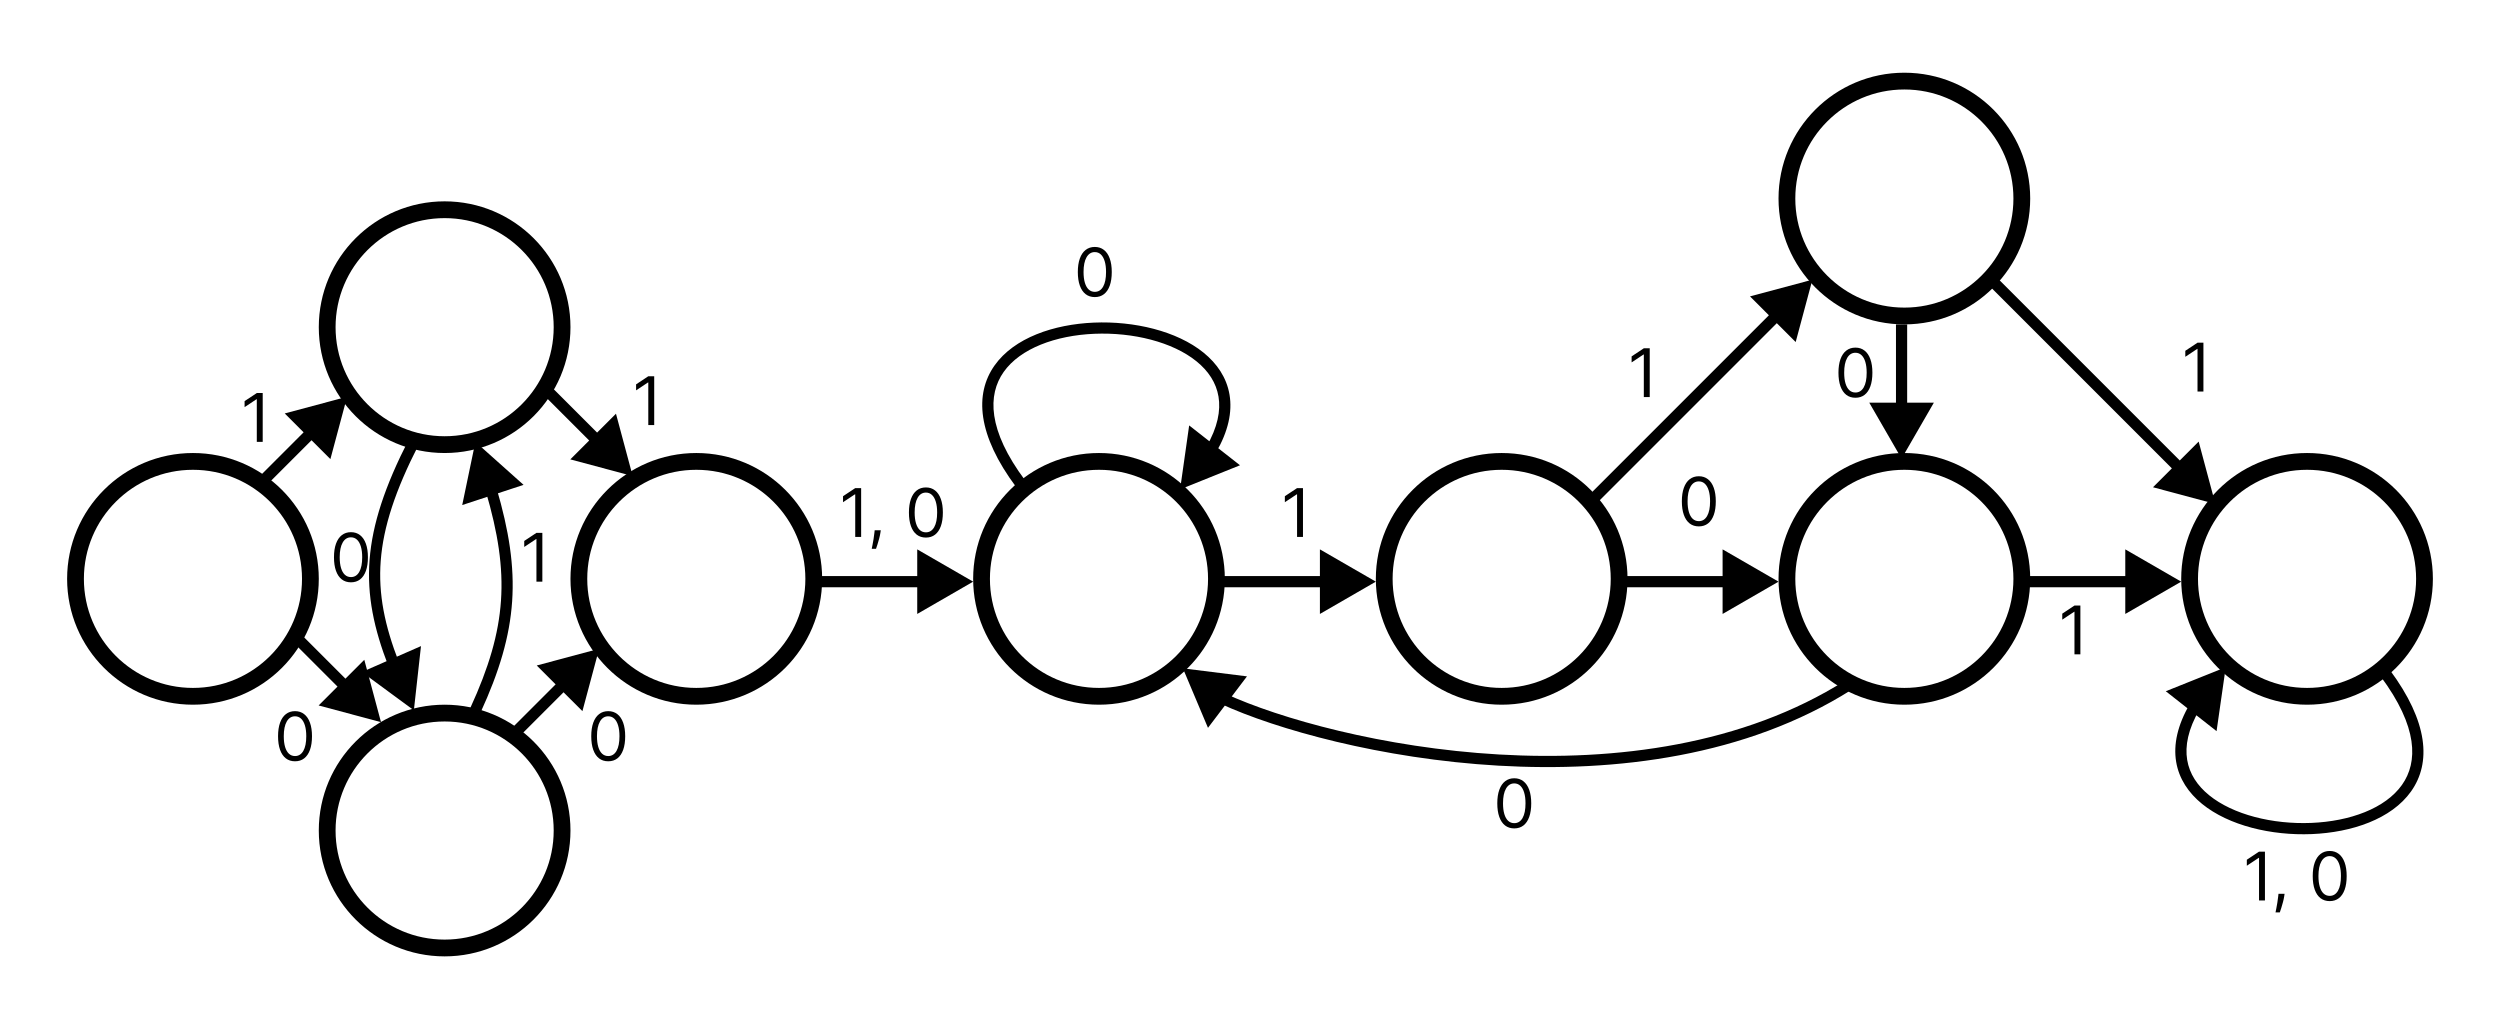
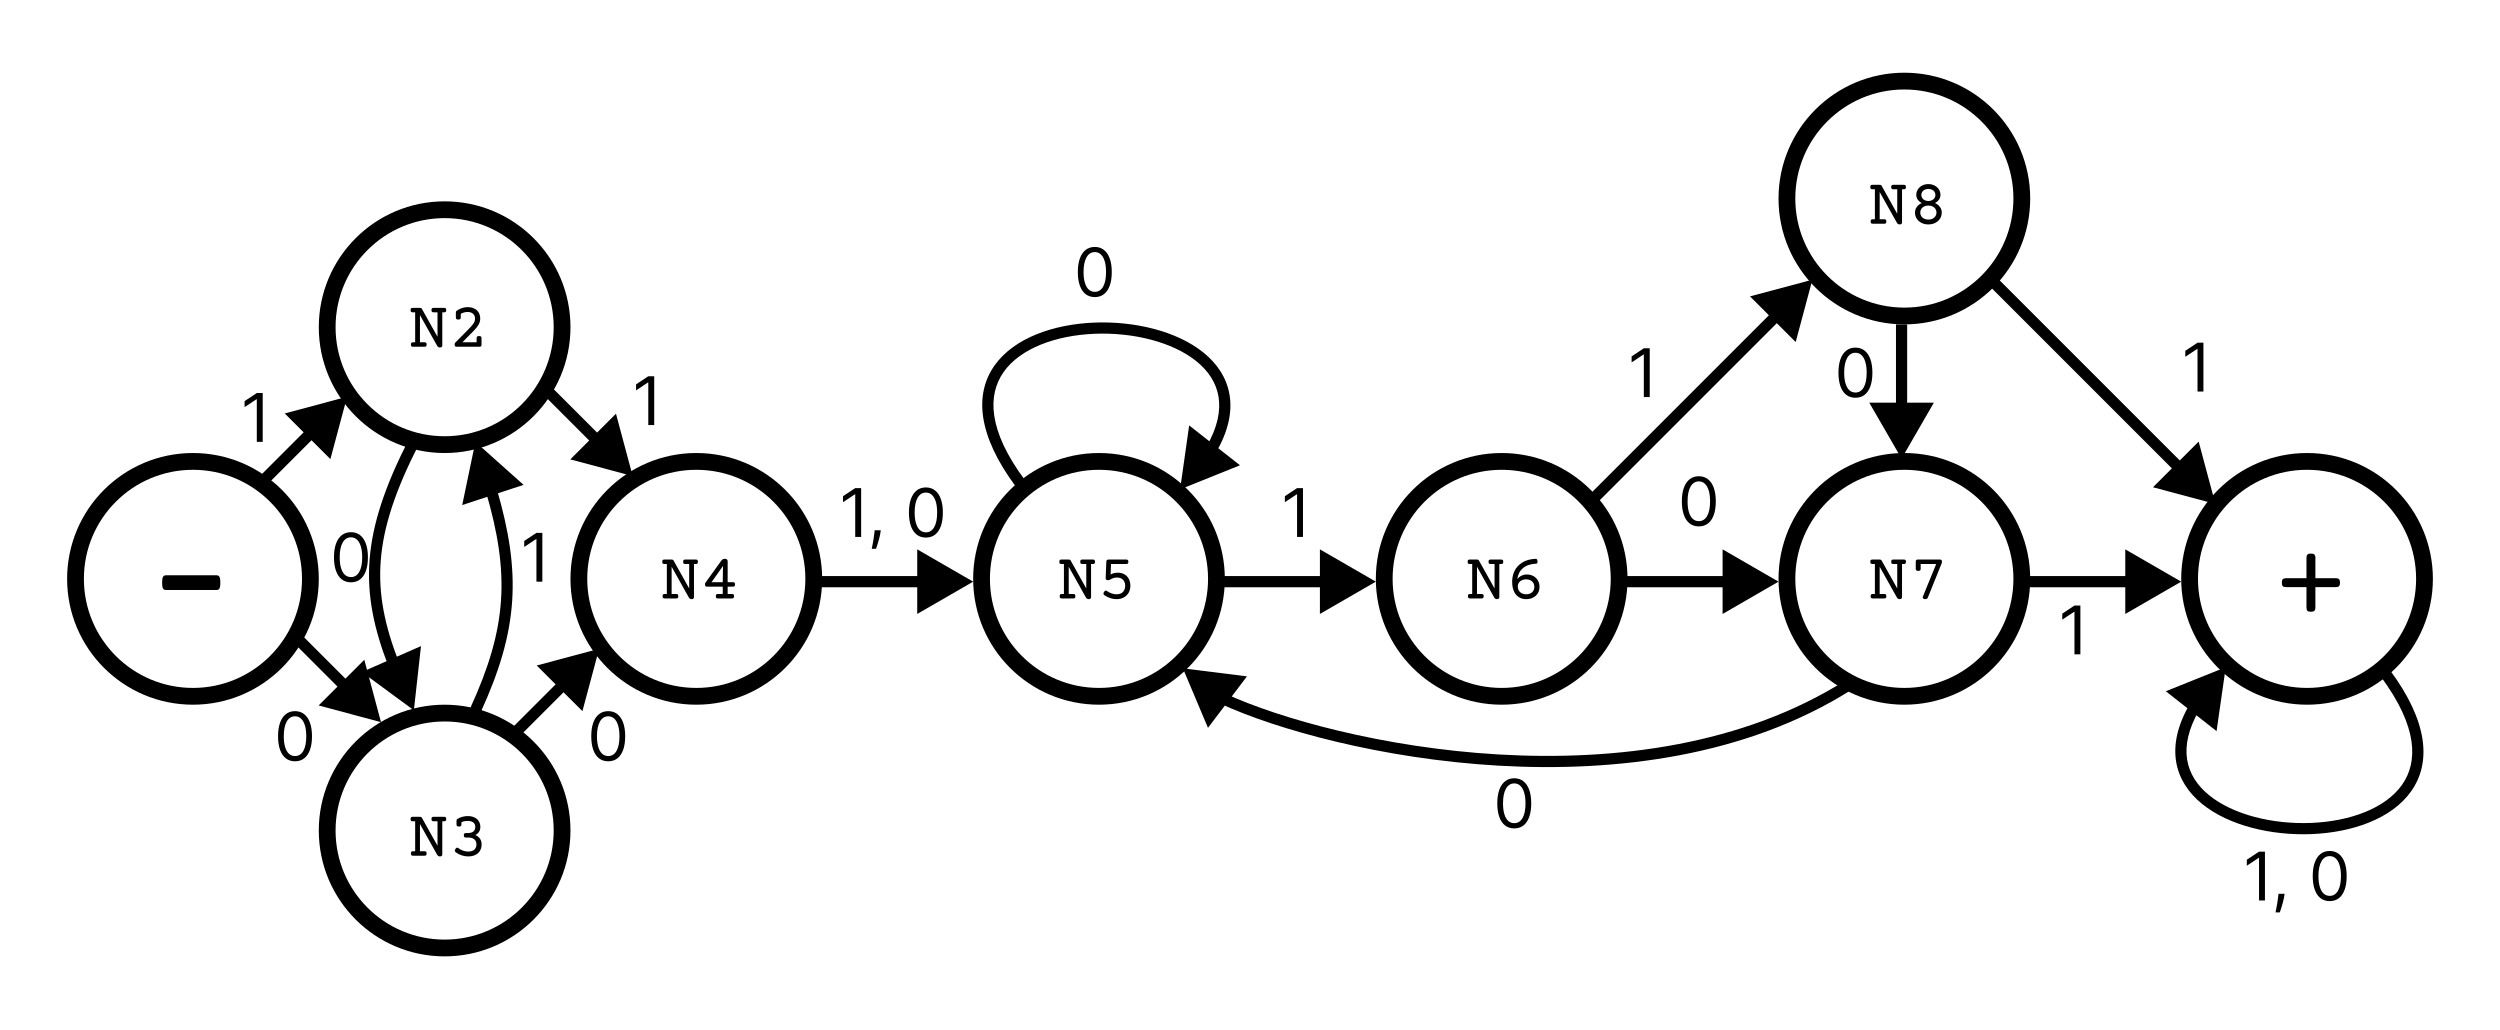
- <svg xmlns="http://www.w3.org/2000/svg" width="447" height="184" viewBox="0 0 447 184" fill="none">
-   <g id="Frame 3">
+ <svg xmlns="http://www.w3.org/2000/svg" viewBox="0 0 447 184" fill="none">
+   <g id="Nodes">
    <circle id="End node" cx="412.5" cy="103.5" r="21" stroke="black" stroke-width="3" />
    <circle id="node8" cx="340.5" cy="35.5" r="21" stroke="black" stroke-width="3" />
    <circle id="node7" cx="340.5" cy="103.5" r="21" stroke="black" stroke-width="3" />
    <circle id="node6" cx="268.5" cy="103.5" r="21" stroke="black" stroke-width="3" />
    <circle id="node5" cx="196.5" cy="103.5" r="21" stroke="black" stroke-width="3" />
    <circle id="node4" cx="124.5" cy="103.5" r="21" stroke="black" stroke-width="3" />
    <circle id="node3" cx="79.5" cy="148.5" r="21" stroke="black" stroke-width="3" />
    <circle id="node2" cx="79.5" cy="58.5" r="21" stroke="black" stroke-width="3" />
    <circle id="Start node" cx="34.5" cy="103.5" r="21" stroke="black" stroke-width="3" />
+   </g>
+   <g id="Arrows">
    <path id="Arrow 7" d="M62.062 70.938L50.909 73.926L59.074 82.091L62.062 70.938ZM46.645 87.769L56.405 78.009L54.991 76.595L45.231 86.355L46.645 87.769Z" fill="black" />
    <path id="Arrow 16" d="M324.055 50.008L312.901 52.996L321.066 61.161L324.055 50.008ZM284.653 90.824L318.398 57.079L316.983 55.665L283.238 89.41L284.653 90.824Z" fill="black" />
    <path id="Arrow 17" d="M396.109 90.109L393.121 78.956L384.956 87.121L396.109 90.109ZM355.293 50.707L389.038 84.452L390.452 83.038L356.707 49.293L355.293 50.707Z" fill="black" />
    <path id="Arrow 8" d="M107.125 116L95.971 118.989L104.136 127.154L107.125 116ZM91.707 132.832L101.468 123.071L100.053 121.657L90.293 131.417L91.707 132.832Z" fill="black" />
    <path id="Arrow 9" d="M68.124 129.125L65.136 117.971L56.971 126.136L68.124 129.125ZM51.293 113.707L61.053 123.468L62.468 122.053L52.707 112.293L51.293 113.707Z" fill="black" />
    <path id="Arrow 10" d="M113.125 85.124L110.136 73.971L101.971 82.136L113.125 85.124ZM96.293 69.707L106.053 79.468L107.468 78.053L97.707 68.293L96.293 69.707Z" fill="black" />
    <path id="Arrow 20" d="M74 127L75.272 115.523L64.697 120.16L74 127ZM73.11 78.544C68.819 86.916 66.576 93.689 66.083 100.084C65.59 106.492 66.861 112.431 69.454 119.12L71.319 118.397C68.794 111.884 67.614 106.254 68.077 100.237C68.541 94.208 70.663 87.703 74.89 79.456L73.11 78.544Z" fill="black" />
    <path id="Arrow 21" d="M85 79L82.645 90.304L93.612 86.692L85 79ZM85.909 127.418C89.285 120.074 91.14 113.849 91.571 107.525C92.002 101.202 91.005 94.852 88.775 87.267L86.856 87.831C89.046 95.282 89.985 101.382 89.576 107.389C89.166 113.394 87.404 119.377 84.091 126.582L85.909 127.418Z" fill="black" />
    <path id="Arrow 11" d="M174 104L164 98.227V109.774L174 104ZM146 105H165V103H146V105Z" fill="black" />
    <path id="Arrow 13" d="M318 104L308 98.227V109.774L318 104ZM290 105H309V103H290V105Z" fill="black" />
    <path id="Arrow 15" d="M340 82L345.774 72H334.226L340 82ZM339 58V73H341V58H339Z" fill="black" />
    <path id="Arrow 14" d="M390 104L380 98.227V109.774L390 104ZM362 105H381V103H362V105Z" fill="black" />
    <path id="Arrow 12" d="M246 104L236 98.227V109.774L246 104ZM218 105H237V103H218V105Z" fill="black" />
    <path id="Arrow 18" d="M211.5 119.5L215.987 130.14L222.958 120.934L211.5 119.5ZM218.259 125.843C228.155 130.396 246.945 135.689 267.924 136.901C288.9 138.112 312.209 135.252 331.035 123.345L329.965 121.655C311.632 133.251 288.8 136.103 268.04 134.904C247.282 133.705 228.74 128.464 219.095 124.026L218.259 125.843Z" fill="black" />
    <path id="Arrow 19" d="M211 87.5L221.712 83.189L212.622 76.067L211 87.5ZM183.301 85.902C176.555 76.869 176.587 70.568 179.459 66.502C182.432 62.293 188.756 59.973 195.672 59.681C202.561 59.39 209.651 61.134 213.934 64.605C216.056 66.324 217.456 68.435 217.869 70.916C218.283 73.401 217.731 76.394 215.683 79.917L217.412 80.922C219.628 77.111 220.352 73.647 219.842 70.587C219.332 67.525 217.608 65.007 215.193 63.051C210.404 59.171 202.772 57.38 195.587 57.683C188.429 57.985 181.329 60.389 177.826 65.348C174.221 70.45 174.725 77.761 181.699 87.098L183.301 85.902Z" fill="black" />
    <path id="Arrow 22" d="M397.961 119.297L387.242 123.593L396.322 130.727L397.961 119.297ZM425.657 120.936C432.39 129.978 432.349 136.279 429.471 140.341C426.492 144.545 420.164 146.856 413.249 147.138C406.359 147.419 399.272 145.665 394.993 142.188C392.874 140.466 391.477 138.353 391.068 135.871C390.657 133.386 391.214 130.393 393.267 126.874L391.539 125.866C389.318 129.674 388.589 133.137 389.094 136.197C389.6 139.26 391.32 141.78 393.732 143.74C398.515 147.627 406.145 149.429 413.33 149.136C420.489 148.844 427.593 146.451 431.103 141.497C434.714 136.4 434.221 129.089 427.261 119.741L425.657 120.936Z" fill="black" />
+   </g>
+   <g id="Arrow Labels">
    <path id="1" d="M46.972 70.273V79H45.915V71.381H45.864L43.733 72.796V71.722L45.915 70.273H46.972Z" fill="black" />
    <path id="0" d="M62.75 104.119C62.108 104.119 61.561 103.945 61.109 103.595C60.658 103.243 60.312 102.733 60.074 102.065C59.835 101.395 59.716 100.585 59.716 99.636C59.716 98.693 59.835 97.888 60.074 97.22C60.315 96.55 60.662 96.038 61.114 95.686C61.568 95.331 62.114 95.153 62.75 95.153C63.386 95.153 63.93 95.331 64.382 95.686C64.837 96.038 65.183 96.55 65.422 97.22C65.663 97.888 65.784 98.693 65.784 99.636C65.784 100.585 65.665 101.395 65.426 102.065C65.188 102.733 64.842 103.243 64.391 103.595C63.939 103.945 63.392 104.119 62.75 104.119ZM62.75 103.182C63.386 103.182 63.881 102.875 64.233 102.261C64.585 101.648 64.761 100.773 64.761 99.636C64.761 98.881 64.68 98.237 64.519 97.706C64.359 97.175 64.129 96.77 63.828 96.492C63.53 96.213 63.17 96.074 62.75 96.074C62.119 96.074 61.626 96.385 61.271 97.007C60.916 97.626 60.739 98.503 60.739 99.636C60.739 100.392 60.818 101.034 60.977 101.562C61.136 102.091 61.365 102.493 61.663 102.768C61.965 103.044 62.327 103.182 62.75 103.182Z" fill="black" />
    <path id="1_2" d="M116.972 67.273V76H115.915V68.381H115.864L113.733 69.796V68.722L115.915 67.273H116.972Z" fill="black" />
    <path id="1_3" d="M232.972 87.273V96H231.915V88.381H231.864L229.733 89.796V88.722L231.915 87.273H232.972Z" fill="black" />
    <path id="1_4" d="M294.972 62.273V71H293.915V63.381H293.864L291.733 64.796V63.722L293.915 62.273H294.972Z" fill="black" />
    <path id="1_5" d="M371.972 108.273V117H370.915V109.381H370.864L368.733 110.795V109.722L370.915 108.273H371.972Z" fill="black" />
    <path id="1_6" d="M393.972 61.273V70H392.915V62.381H392.864L390.733 63.795V62.722L392.915 61.273H393.972Z" fill="black" />
    <path id="1, 0" d="M153.972 87.273V96H152.915V88.381H152.864L150.733 89.796V88.722L152.915 87.273H153.972ZM157.483 94.807L157.415 95.267C157.366 95.591 157.293 95.938 157.193 96.307C157.097 96.676 156.996 97.024 156.891 97.351C156.786 97.678 156.699 97.938 156.631 98.131H155.864C155.901 97.949 155.949 97.709 156.009 97.41C156.068 97.112 156.128 96.778 156.188 96.409C156.25 96.043 156.301 95.668 156.341 95.284L156.392 94.807H157.483ZM165.551 96.119C164.909 96.119 164.362 95.945 163.91 95.595C163.458 95.243 163.113 94.733 162.875 94.065C162.636 93.395 162.517 92.585 162.517 91.636C162.517 90.693 162.636 89.888 162.875 89.22C163.116 88.55 163.463 88.038 163.914 87.686C164.369 87.331 164.914 87.153 165.551 87.153C166.187 87.153 166.731 87.331 167.183 87.686C167.637 88.038 167.984 88.55 168.223 89.22C168.464 89.888 168.585 90.693 168.585 91.636C168.585 92.585 168.466 93.395 168.227 94.065C167.988 94.733 167.643 95.243 167.191 95.595C166.74 95.945 166.193 96.119 165.551 96.119ZM165.551 95.182C166.187 95.182 166.681 94.875 167.034 94.261C167.386 93.648 167.562 92.773 167.562 91.636C167.562 90.881 167.481 90.237 167.319 89.706C167.16 89.175 166.93 88.77 166.629 88.492C166.331 88.213 165.971 88.074 165.551 88.074C164.92 88.074 164.427 88.385 164.072 89.007C163.717 89.626 163.539 90.503 163.539 91.636C163.539 92.392 163.619 93.034 163.778 93.562C163.937 94.091 164.166 94.493 164.464 94.769C164.765 95.044 165.127 95.182 165.551 95.182Z" fill="black" />
    <path id="1, 0_2" d="M404.972 152.273V161H403.915V153.381H403.864L401.733 154.795V153.722L403.915 152.273H404.972ZM408.483 159.807L408.415 160.267C408.366 160.591 408.293 160.938 408.193 161.307C408.097 161.676 407.996 162.024 407.891 162.351C407.786 162.678 407.699 162.938 407.631 163.131H406.864C406.901 162.949 406.949 162.709 407.009 162.411C407.068 162.112 407.128 161.778 407.188 161.409C407.25 161.043 407.301 160.668 407.341 160.284L407.392 159.807H408.483ZM416.551 161.119C415.909 161.119 415.362 160.945 414.91 160.595C414.458 160.243 414.113 159.733 413.875 159.065C413.636 158.395 413.517 157.585 413.517 156.636C413.517 155.693 413.636 154.888 413.875 154.22C414.116 153.55 414.463 153.038 414.914 152.686C415.369 152.331 415.914 152.153 416.551 152.153C417.187 152.153 417.731 152.331 418.183 152.686C418.637 153.038 418.984 153.55 419.223 154.22C419.464 154.888 419.585 155.693 419.585 156.636C419.585 157.585 419.466 158.395 419.227 159.065C418.988 159.733 418.643 160.243 418.191 160.595C417.74 160.945 417.193 161.119 416.551 161.119ZM416.551 160.182C417.187 160.182 417.681 159.875 418.034 159.261C418.386 158.648 418.562 157.773 418.562 156.636C418.562 155.881 418.481 155.237 418.319 154.706C418.16 154.175 417.93 153.77 417.629 153.491C417.331 153.213 416.971 153.074 416.551 153.074C415.92 153.074 415.427 153.385 415.072 154.007C414.717 154.626 414.539 155.503 414.539 156.636C414.539 157.392 414.619 158.034 414.778 158.562C414.937 159.091 415.166 159.493 415.464 159.768C415.765 160.044 416.127 160.182 416.551 160.182Z" fill="black" />
    <path id="0_2" d="M52.75 136.119C52.108 136.119 51.561 135.945 51.109 135.595C50.658 135.243 50.312 134.733 50.074 134.065C49.835 133.395 49.716 132.585 49.716 131.636C49.716 130.693 49.835 129.888 50.074 129.22C50.315 128.55 50.662 128.038 51.114 127.686C51.568 127.331 52.114 127.153 52.75 127.153C53.386 127.153 53.93 127.331 54.382 127.686C54.837 128.038 55.183 128.55 55.422 129.22C55.663 129.888 55.784 130.693 55.784 131.636C55.784 132.585 55.665 133.395 55.426 134.065C55.188 134.733 54.842 135.243 54.391 135.595C53.939 135.945 53.392 136.119 52.75 136.119ZM52.75 135.182C53.386 135.182 53.881 134.875 54.233 134.261C54.585 133.648 54.761 132.773 54.761 131.636C54.761 130.881 54.68 130.237 54.519 129.706C54.359 129.175 54.129 128.77 53.828 128.491C53.53 128.213 53.17 128.074 52.75 128.074C52.119 128.074 51.626 128.385 51.271 129.007C50.916 129.626 50.739 130.503 50.739 131.636C50.739 132.392 50.818 133.034 50.977 133.562C51.136 134.091 51.365 134.493 51.663 134.768C51.965 135.044 52.327 135.182 52.75 135.182Z" fill="black" />
    <path id="0_3" d="M195.75 53.119C195.108 53.119 194.561 52.945 194.109 52.595C193.658 52.243 193.313 51.733 193.074 51.065C192.835 50.395 192.716 49.585 192.716 48.636C192.716 47.693 192.835 46.888 193.074 46.22C193.315 45.55 193.662 45.038 194.114 44.686C194.568 44.331 195.114 44.153 195.75 44.153C196.386 44.153 196.93 44.331 197.382 44.686C197.837 45.038 198.183 45.55 198.422 46.22C198.663 46.888 198.784 47.693 198.784 48.636C198.784 49.585 198.665 50.395 198.426 51.065C198.188 51.733 197.842 52.243 197.391 52.595C196.939 52.945 196.392 53.119 195.75 53.119ZM195.75 52.182C196.386 52.182 196.881 51.875 197.233 51.261C197.585 50.648 197.761 49.773 197.761 48.636C197.761 47.881 197.68 47.237 197.518 46.706C197.359 46.175 197.129 45.77 196.828 45.492C196.53 45.213 196.17 45.074 195.75 45.074C195.119 45.074 194.626 45.385 194.271 46.007C193.916 46.626 193.739 47.503 193.739 48.636C193.739 49.392 193.818 50.034 193.977 50.562C194.136 51.091 194.365 51.493 194.663 51.769C194.964 52.044 195.327 52.182 195.75 52.182Z" fill="black" />
    <path id="0_4" d="M270.75 148.119C270.108 148.119 269.561 147.945 269.109 147.595C268.658 147.243 268.313 146.733 268.074 146.065C267.835 145.395 267.716 144.585 267.716 143.636C267.716 142.693 267.835 141.888 268.074 141.22C268.315 140.55 268.662 140.038 269.114 139.686C269.568 139.331 270.114 139.153 270.75 139.153C271.386 139.153 271.93 139.331 272.382 139.686C272.837 140.038 273.183 140.55 273.422 141.22C273.663 141.888 273.784 142.693 273.784 143.636C273.784 144.585 273.665 145.395 273.426 146.065C273.188 146.733 272.842 147.243 272.391 147.595C271.939 147.945 271.392 148.119 270.75 148.119ZM270.75 147.182C271.386 147.182 271.881 146.875 272.233 146.261C272.585 145.648 272.761 144.773 272.761 143.636C272.761 142.881 272.68 142.237 272.518 141.706C272.359 141.175 272.129 140.77 271.828 140.491C271.53 140.213 271.17 140.074 270.75 140.074C270.119 140.074 269.626 140.385 269.271 141.007C268.916 141.626 268.739 142.503 268.739 143.636C268.739 144.392 268.818 145.034 268.977 145.562C269.136 146.091 269.365 146.493 269.663 146.768C269.964 147.044 270.327 147.182 270.75 147.182Z" fill="black" />
    <path id="0_5" d="M331.75 71.119C331.108 71.119 330.561 70.945 330.109 70.595C329.658 70.243 329.313 69.733 329.074 69.065C328.835 68.395 328.716 67.585 328.716 66.636C328.716 65.693 328.835 64.888 329.074 64.22C329.315 63.55 329.662 63.038 330.114 62.686C330.568 62.331 331.114 62.153 331.75 62.153C332.386 62.153 332.93 62.331 333.382 62.686C333.837 63.038 334.183 63.55 334.422 64.22C334.663 64.888 334.784 65.693 334.784 66.636C334.784 67.585 334.665 68.395 334.426 69.065C334.188 69.733 333.842 70.243 333.391 70.595C332.939 70.945 332.392 71.119 331.75 71.119ZM331.75 70.182C332.386 70.182 332.881 69.875 333.233 69.261C333.585 68.648 333.761 67.773 333.761 66.636C333.761 65.881 333.68 65.237 333.518 64.706C333.359 64.175 333.129 63.77 332.828 63.492C332.53 63.213 332.17 63.074 331.75 63.074C331.119 63.074 330.626 63.385 330.271 64.007C329.916 64.626 329.739 65.503 329.739 66.636C329.739 67.392 329.818 68.034 329.977 68.562C330.136 69.091 330.365 69.493 330.663 69.769C330.964 70.044 331.327 70.182 331.75 70.182Z" fill="black" />
    <path id="0_6" d="M303.75 94.119C303.108 94.119 302.561 93.945 302.109 93.595C301.658 93.243 301.313 92.733 301.074 92.065C300.835 91.395 300.716 90.585 300.716 89.636C300.716 88.693 300.835 87.888 301.074 87.22C301.315 86.55 301.662 86.038 302.114 85.686C302.568 85.331 303.114 85.153 303.75 85.153C304.386 85.153 304.93 85.331 305.382 85.686C305.837 86.038 306.183 86.55 306.422 87.22C306.663 87.888 306.784 88.693 306.784 89.636C306.784 90.585 306.665 91.395 306.426 92.065C306.188 92.733 305.842 93.243 305.391 93.595C304.939 93.945 304.392 94.119 303.75 94.119ZM303.75 93.182C304.386 93.182 304.881 92.875 305.233 92.261C305.585 91.648 305.761 90.773 305.761 89.636C305.761 88.881 305.68 88.237 305.518 87.706C305.359 87.175 305.129 86.77 304.828 86.492C304.53 86.213 304.17 86.074 303.75 86.074C303.119 86.074 302.626 86.385 302.271 87.007C301.916 87.626 301.739 88.503 301.739 89.636C301.739 90.392 301.818 91.034 301.977 91.562C302.136 92.091 302.365 92.493 302.663 92.769C302.964 93.044 303.327 93.182 303.75 93.182Z" fill="black" />
    <path id="1_7" d="M96.972 95.273V104H95.915V96.381H95.864L93.733 97.796V96.722L95.915 95.273H96.972Z" fill="black" />
    <path id="0_7" d="M108.75 136.119C108.108 136.119 107.561 135.945 107.109 135.595C106.658 135.243 106.313 134.733 106.074 134.065C105.835 133.395 105.716 132.585 105.716 131.636C105.716 130.693 105.835 129.888 106.074 129.22C106.315 128.55 106.662 128.038 107.114 127.686C107.568 127.331 108.114 127.153 108.75 127.153C109.386 127.153 109.93 127.331 110.382 127.686C110.837 128.038 111.183 128.55 111.422 129.22C111.663 129.888 111.784 130.693 111.784 131.636C111.784 132.585 111.665 133.395 111.426 134.065C111.188 134.733 110.842 135.243 110.391 135.595C109.939 135.945 109.392 136.119 108.75 136.119ZM108.75 135.182C109.386 135.182 109.881 134.875 110.233 134.261C110.585 133.648 110.761 132.773 110.761 131.636C110.761 130.881 110.68 130.237 110.518 129.706C110.359 129.175 110.129 128.77 109.828 128.491C109.53 128.213 109.17 128.074 108.75 128.074C108.119 128.074 107.626 128.385 107.271 129.007C106.916 129.626 106.739 130.503 106.739 131.636C106.739 132.392 106.818 133.034 106.977 133.562C107.136 134.091 107.365 134.493 107.663 134.768C107.964 135.044 108.327 135.182 108.75 135.182Z" fill="black" />
  </g>
+   <g id="Labels">
+     <path id="N2" d="M79.416 55.045C79.549 55.045 79.643 55.076 79.697 55.139C79.756 55.197 79.785 55.299 79.785 55.443C79.785 55.588 79.756 55.691 79.697 55.754C79.643 55.812 79.549 55.842 79.416 55.842H79.082V61.783C79.082 61.889 79.045 61.973 78.971 62.035C78.9 62.098 78.791 62.129 78.643 62.129C78.436 62.129 78.272 62.022 78.15 61.807L75.109 56.375H75.086V61.203H75.912C76.045 61.203 76.139 61.234 76.193 61.297C76.252 61.355 76.281 61.457 76.281 61.602C76.281 61.746 76.252 61.85 76.193 61.912C76.139 61.971 76.045 62 75.912 62H73.838C73.705 62 73.609 61.971 73.551 61.912C73.496 61.85 73.469 61.746 73.469 61.602C73.469 61.457 73.496 61.355 73.551 61.297C73.609 61.234 73.705 61.203 73.838 61.203H74.231V55.842H73.779C73.647 55.842 73.551 55.812 73.492 55.754C73.438 55.691 73.41 55.588 73.41 55.443C73.41 55.299 73.438 55.197 73.492 55.139C73.551 55.076 73.647 55.045 73.779 55.045H75.092C75.178 55.045 75.246 55.059 75.297 55.086C75.352 55.113 75.394 55.154 75.426 55.209L78.203 60.178H78.227V55.842H77.518C77.385 55.842 77.289 55.812 77.231 55.754C77.176 55.691 77.148 55.588 77.148 55.443C77.148 55.299 77.176 55.197 77.231 55.139C77.289 55.076 77.385 55.045 77.518 55.045H79.416ZM83.594 54.916C84.047 54.916 84.443 54.998 84.783 55.162C85.127 55.322 85.393 55.557 85.58 55.865C85.768 56.174 85.861 56.541 85.861 56.967C85.861 57.365 85.762 57.732 85.562 58.068C85.367 58.4 85.061 58.779 84.643 59.205L82.674 61.203H85.217V60.465C85.217 60.328 85.25 60.23 85.316 60.172C85.383 60.113 85.496 60.084 85.656 60.084C85.816 60.084 85.93 60.113 85.996 60.172C86.062 60.23 86.096 60.328 86.096 60.465V61.602C86.096 61.746 86.066 61.85 86.008 61.912C85.953 61.971 85.859 62 85.727 62H81.66C81.527 62 81.432 61.971 81.373 61.912C81.318 61.85 81.291 61.746 81.291 61.602C81.291 61.453 81.32 61.348 81.379 61.285L83.957 58.672C84.316 58.305 84.568 58 84.713 57.758C84.861 57.512 84.936 57.248 84.936 56.967C84.936 56.603 84.818 56.316 84.584 56.105C84.353 55.891 84.025 55.783 83.6 55.783C83.17 55.783 82.766 55.893 82.387 56.111V56.756C82.387 56.893 82.353 56.99 82.287 57.049C82.221 57.107 82.107 57.137 81.947 57.137C81.787 57.137 81.674 57.107 81.607 57.049C81.541 56.99 81.508 56.893 81.508 56.756V55.895C81.508 55.742 81.553 55.635 81.643 55.572C81.928 55.365 82.236 55.205 82.568 55.092C82.9 54.975 83.242 54.916 83.594 54.916Z" fill="black" />
+     <path id="N3" d="M79.416 146.045C79.549 146.045 79.643 146.076 79.697 146.139C79.756 146.197 79.785 146.299 79.785 146.443C79.785 146.588 79.756 146.691 79.697 146.754C79.643 146.812 79.549 146.842 79.416 146.842H79.082V152.783C79.082 152.889 79.045 152.973 78.971 153.035C78.9 153.098 78.791 153.129 78.643 153.129C78.436 153.129 78.272 153.021 78.15 152.807L75.109 147.375H75.086V152.203H75.912C76.045 152.203 76.139 152.234 76.193 152.297C76.252 152.355 76.281 152.457 76.281 152.602C76.281 152.746 76.252 152.85 76.193 152.912C76.139 152.971 76.045 153 75.912 153H73.838C73.705 153 73.609 152.971 73.551 152.912C73.496 152.85 73.469 152.746 73.469 152.602C73.469 152.457 73.496 152.355 73.551 152.297C73.609 152.234 73.705 152.203 73.838 152.203H74.231V146.842H73.779C73.647 146.842 73.551 146.812 73.492 146.754C73.438 146.691 73.41 146.588 73.41 146.443C73.41 146.299 73.438 146.197 73.492 146.139C73.551 146.076 73.647 146.045 73.779 146.045H75.092C75.178 146.045 75.246 146.059 75.297 146.086C75.352 146.113 75.394 146.154 75.426 146.209L78.203 151.178H78.227V146.842H77.518C77.385 146.842 77.289 146.812 77.231 146.754C77.176 146.691 77.148 146.588 77.148 146.443C77.148 146.299 77.176 146.197 77.231 146.139C77.289 146.076 77.385 146.045 77.518 146.045H79.416ZM83.652 145.916C84.102 145.916 84.494 145.996 84.83 146.156C85.166 146.312 85.426 146.537 85.609 146.83C85.793 147.119 85.885 147.459 85.885 147.85C85.885 148.186 85.807 148.477 85.65 148.723C85.494 148.965 85.273 149.158 84.988 149.303C85.344 149.451 85.619 149.668 85.814 149.953C86.014 150.238 86.113 150.58 86.113 150.979C86.113 151.404 86.018 151.779 85.826 152.104C85.639 152.428 85.363 152.68 85 152.859C84.637 153.039 84.203 153.129 83.699 153.129C83.316 153.129 82.93 153.062 82.539 152.93C82.148 152.797 81.799 152.617 81.49 152.391C81.373 152.305 81.314 152.207 81.314 152.098C81.314 152.02 81.348 151.924 81.414 151.811C81.516 151.646 81.629 151.564 81.754 151.564C81.816 151.564 81.883 151.59 81.953 151.641C82.211 151.832 82.49 151.984 82.791 152.098C83.092 152.207 83.394 152.262 83.699 152.262C84.184 152.262 84.553 152.148 84.807 151.922C85.061 151.691 85.188 151.377 85.188 150.979C85.188 150.576 85.059 150.271 84.801 150.064C84.547 149.854 84.189 149.748 83.728 149.748H83.301C83.168 149.748 83.072 149.719 83.014 149.66C82.959 149.598 82.932 149.494 82.932 149.35C82.932 149.205 82.959 149.104 83.014 149.045C83.072 148.982 83.168 148.951 83.301 148.951H83.623C84.068 148.951 84.406 148.857 84.637 148.67C84.867 148.482 84.982 148.209 84.982 147.85C84.982 147.518 84.867 147.258 84.637 147.07C84.406 146.879 84.08 146.783 83.658 146.783C83.205 146.783 82.82 146.859 82.504 147.012V147.404C82.504 147.541 82.471 147.639 82.404 147.697C82.338 147.756 82.225 147.785 82.064 147.785C81.904 147.785 81.791 147.756 81.725 147.697C81.658 147.639 81.625 147.541 81.625 147.404V146.766C81.625 146.68 81.637 146.611 81.66 146.561C81.688 146.51 81.728 146.467 81.783 146.432C82.342 146.088 82.965 145.916 83.652 145.916Z" fill="black" />
+     <path id="N4" d="M124.416 100.045C124.549 100.045 124.643 100.076 124.697 100.139C124.756 100.197 124.785 100.299 124.785 100.443C124.785 100.588 124.756 100.691 124.697 100.754C124.643 100.812 124.549 100.842 124.416 100.842H124.082V106.783C124.082 106.889 124.045 106.973 123.971 107.035C123.9 107.098 123.791 107.129 123.643 107.129C123.436 107.129 123.271 107.021 123.15 106.807L120.109 101.375H120.086V106.203H120.912C121.045 106.203 121.139 106.234 121.193 106.297C121.252 106.355 121.281 106.457 121.281 106.602C121.281 106.746 121.252 106.85 121.193 106.912C121.139 106.971 121.045 107 120.912 107H118.838C118.705 107 118.609 106.971 118.551 106.912C118.496 106.85 118.469 106.746 118.469 106.602C118.469 106.457 118.496 106.355 118.551 106.297C118.609 106.234 118.705 106.203 118.838 106.203H119.23V100.842H118.779C118.646 100.842 118.551 100.812 118.492 100.754C118.438 100.691 118.41 100.588 118.41 100.443C118.41 100.299 118.438 100.197 118.492 100.139C118.551 100.076 118.646 100.045 118.779 100.045H120.092C120.178 100.045 120.246 100.059 120.297 100.086C120.352 100.113 120.395 100.154 120.426 100.209L123.203 105.178H123.227V100.842H122.518C122.385 100.842 122.289 100.812 122.23 100.754C122.176 100.691 122.148 100.588 122.148 100.443C122.148 100.299 122.176 100.197 122.23 100.139C122.289 100.076 122.385 100.045 122.518 100.045H124.416ZM129.596 99.916C129.936 99.916 130.105 100.068 130.105 100.373V104.094H131.055C131.188 104.094 131.281 104.125 131.336 104.188C131.395 104.246 131.424 104.348 131.424 104.492C131.424 104.637 131.395 104.74 131.336 104.803C131.281 104.861 131.188 104.891 131.055 104.891H130.105V106.203H130.879C131.012 106.203 131.105 106.234 131.16 106.297C131.219 106.355 131.248 106.457 131.248 106.602C131.248 106.746 131.219 106.85 131.16 106.912C131.105 106.971 131.012 107 130.879 107H128.359C128.227 107 128.131 106.971 128.072 106.912C128.018 106.85 127.99 106.746 127.99 106.602C127.99 106.457 128.018 106.355 128.072 106.297C128.131 106.234 128.227 106.203 128.359 106.203H129.227V104.891H126.426C126.293 104.891 126.197 104.861 126.139 104.803C126.084 104.74 126.057 104.637 126.057 104.492C126.057 104.363 126.076 104.271 126.115 104.217L128.951 100.273C129.037 100.152 129.129 100.062 129.227 100.004C129.324 99.945 129.447 99.916 129.596 99.916ZM127.223 104.094H129.227L129.273 101.188L127.223 104.094Z" fill="black" />
+     <path id="N5" d="M195.416 100.045C195.549 100.045 195.643 100.076 195.697 100.139C195.756 100.197 195.785 100.299 195.785 100.443C195.785 100.588 195.756 100.691 195.697 100.754C195.643 100.812 195.549 100.842 195.416 100.842H195.082V106.783C195.082 106.889 195.045 106.973 194.971 107.035C194.9 107.098 194.791 107.129 194.643 107.129C194.436 107.129 194.271 107.021 194.15 106.807L191.109 101.375H191.086V106.203H191.912C192.045 106.203 192.139 106.234 192.193 106.297C192.252 106.355 192.281 106.457 192.281 106.602C192.281 106.746 192.252 106.85 192.193 106.912C192.139 106.971 192.045 107 191.912 107H189.838C189.705 107 189.609 106.971 189.551 106.912C189.496 106.85 189.469 106.746 189.469 106.602C189.469 106.457 189.496 106.355 189.551 106.297C189.609 106.234 189.705 106.203 189.838 106.203H190.23V100.842H189.779C189.646 100.842 189.551 100.812 189.492 100.754C189.438 100.691 189.41 100.588 189.41 100.443C189.41 100.299 189.438 100.197 189.492 100.139C189.551 100.076 189.646 100.045 189.779 100.045H191.092C191.178 100.045 191.246 100.059 191.297 100.086C191.352 100.113 191.395 100.154 191.426 100.209L194.203 105.178H194.227V100.842H193.518C193.385 100.842 193.289 100.812 193.23 100.754C193.176 100.691 193.148 100.588 193.148 100.443C193.148 100.299 193.176 100.197 193.23 100.139C193.289 100.076 193.385 100.045 193.518 100.045H195.416ZM201.381 100.045C201.514 100.045 201.607 100.076 201.662 100.139C201.721 100.197 201.75 100.299 201.75 100.443C201.75 100.588 201.721 100.691 201.662 100.754C201.607 100.812 201.514 100.842 201.381 100.842H198.65L198.574 102.723C198.965 102.504 199.385 102.395 199.834 102.395C200.303 102.395 200.709 102.494 201.053 102.693C201.396 102.893 201.658 103.17 201.838 103.525C202.021 103.877 202.113 104.281 202.113 104.738C202.113 105.195 202.012 105.605 201.809 105.969C201.605 106.328 201.316 106.611 200.941 106.818C200.566 107.025 200.133 107.129 199.641 107.129C199.266 107.129 198.889 107.066 198.51 106.941C198.131 106.816 197.787 106.646 197.479 106.432C197.357 106.35 197.297 106.25 197.297 106.133C197.297 106.047 197.328 105.953 197.391 105.852C197.492 105.684 197.605 105.6 197.73 105.6C197.793 105.6 197.859 105.625 197.93 105.676C198.184 105.855 198.459 105.998 198.756 106.104C199.053 106.209 199.348 106.262 199.641 106.262C199.957 106.262 200.232 106.199 200.467 106.074C200.701 105.945 200.879 105.768 201 105.541C201.125 105.311 201.188 105.043 201.188 104.738C201.188 104.449 201.129 104.193 201.012 103.971C200.898 103.748 200.732 103.574 200.514 103.449C200.299 103.324 200.047 103.262 199.758 103.262C199.492 103.262 199.254 103.297 199.043 103.367C198.832 103.434 198.627 103.537 198.428 103.678C198.365 103.717 198.268 103.736 198.135 103.736C197.971 103.736 197.854 103.707 197.783 103.648C197.717 103.59 197.688 103.492 197.695 103.355L197.812 100.426C197.82 100.289 197.855 100.191 197.918 100.133C197.98 100.074 198.092 100.045 198.252 100.045H201.381Z" fill="black" />
+     <path id="N6" d="M268.416 100.045C268.549 100.045 268.643 100.076 268.697 100.139C268.756 100.197 268.785 100.299 268.785 100.443C268.785 100.588 268.756 100.691 268.697 100.754C268.643 100.812 268.549 100.842 268.416 100.842H268.082V106.783C268.082 106.889 268.045 106.973 267.971 107.035C267.9 107.098 267.791 107.129 267.643 107.129C267.436 107.129 267.271 107.021 267.15 106.807L264.109 101.375H264.086V106.203H264.912C265.045 106.203 265.139 106.234 265.193 106.297C265.252 106.355 265.281 106.457 265.281 106.602C265.281 106.746 265.252 106.85 265.193 106.912C265.139 106.971 265.045 107 264.912 107H262.838C262.705 107 262.609 106.971 262.551 106.912C262.496 106.85 262.469 106.746 262.469 106.602C262.469 106.457 262.496 106.355 262.551 106.297C262.609 106.234 262.705 106.203 262.838 106.203H263.23V100.842H262.779C262.646 100.842 262.551 100.812 262.492 100.754C262.438 100.691 262.41 100.588 262.41 100.443C262.41 100.299 262.438 100.197 262.492 100.139C262.551 100.076 262.646 100.045 262.779 100.045H264.092C264.178 100.045 264.246 100.059 264.297 100.086C264.352 100.113 264.395 100.154 264.426 100.209L267.203 105.178H267.227V100.842H266.518C266.385 100.842 266.289 100.812 266.23 100.754C266.176 100.691 266.148 100.588 266.148 100.443C266.148 100.299 266.176 100.197 266.23 100.139C266.289 100.076 266.385 100.045 266.518 100.045H268.416ZM274.568 99.916C274.674 99.912 274.756 99.947 274.814 100.021C274.877 100.096 274.908 100.232 274.908 100.432C274.908 100.553 274.889 100.641 274.85 100.695C274.814 100.746 274.762 100.773 274.691 100.777C273.652 100.832 272.854 101.102 272.295 101.586C271.736 102.066 271.402 102.721 271.293 103.549C271.496 103.283 271.746 103.078 272.043 102.934C272.34 102.789 272.656 102.717 272.992 102.717C273.422 102.717 273.809 102.809 274.152 102.992C274.5 103.176 274.771 103.436 274.967 103.771C275.166 104.107 275.266 104.494 275.266 104.932C275.266 105.354 275.166 105.732 274.967 106.068C274.768 106.4 274.484 106.66 274.117 106.848C273.754 107.035 273.336 107.129 272.863 107.129C272.438 107.129 272.045 107.031 271.686 106.836C271.33 106.641 271.043 106.357 270.824 105.986C270.523 105.471 270.373 104.809 270.373 104C270.373 103.324 270.516 102.686 270.801 102.084C271.09 101.482 271.547 100.982 272.172 100.584C272.801 100.182 273.6 99.959 274.568 99.916ZM272.863 103.584C272.578 103.584 272.322 103.639 272.096 103.748C271.869 103.854 271.691 104.002 271.562 104.193C271.438 104.381 271.375 104.598 271.375 104.844C271.375 105.117 271.436 105.361 271.557 105.576C271.682 105.791 271.855 105.959 272.078 106.08C272.305 106.201 272.566 106.262 272.863 106.262C273.16 106.262 273.42 106.207 273.643 106.098C273.865 105.988 274.037 105.834 274.158 105.635C274.279 105.432 274.34 105.197 274.34 104.932C274.34 104.662 274.279 104.426 274.158 104.223C274.041 104.02 273.871 103.863 273.648 103.754C273.43 103.641 273.168 103.584 272.863 103.584Z" fill="black" />
+     <path id="N7" d="M340.416 100.045C340.549 100.045 340.643 100.076 340.697 100.139C340.756 100.197 340.785 100.299 340.785 100.443C340.785 100.588 340.756 100.691 340.697 100.754C340.643 100.812 340.549 100.842 340.416 100.842H340.082V106.783C340.082 106.889 340.045 106.973 339.971 107.035C339.9 107.098 339.791 107.129 339.643 107.129C339.436 107.129 339.271 107.021 339.15 106.807L336.109 101.375H336.086V106.203H336.912C337.045 106.203 337.139 106.234 337.193 106.297C337.252 106.355 337.281 106.457 337.281 106.602C337.281 106.746 337.252 106.85 337.193 106.912C337.139 106.971 337.045 107 336.912 107H334.838C334.705 107 334.609 106.971 334.551 106.912C334.496 106.85 334.469 106.746 334.469 106.602C334.469 106.457 334.496 106.355 334.551 106.297C334.609 106.234 334.705 106.203 334.838 106.203H335.23V100.842H334.779C334.646 100.842 334.551 100.812 334.492 100.754C334.438 100.691 334.41 100.588 334.41 100.443C334.41 100.299 334.438 100.197 334.492 100.139C334.551 100.076 334.646 100.045 334.779 100.045H336.092C336.178 100.045 336.246 100.059 336.297 100.086C336.352 100.113 336.395 100.154 336.426 100.209L339.203 105.178H339.227V100.842H338.518C338.385 100.842 338.289 100.812 338.23 100.754C338.176 100.691 338.148 100.588 338.148 100.443C338.148 100.299 338.176 100.197 338.23 100.139C338.289 100.076 338.385 100.045 338.518 100.045H340.416ZM346.855 100.045C346.988 100.045 347.082 100.076 347.137 100.139C347.195 100.197 347.225 100.299 347.225 100.443C347.225 100.537 347.213 100.615 347.189 100.678L344.693 106.859C344.658 106.949 344.602 107.016 344.523 107.059C344.449 107.105 344.359 107.129 344.254 107.129C344.113 107.129 343.998 107.1 343.908 107.041C343.822 106.986 343.779 106.912 343.779 106.818C343.779 106.764 343.789 106.715 343.809 106.672L346.193 100.842H343.416V101.697C343.416 101.834 343.383 101.932 343.316 101.99C343.25 102.049 343.137 102.078 342.977 102.078C342.816 102.078 342.703 102.049 342.637 101.99C342.57 101.932 342.537 101.834 342.537 101.697V100.443C342.537 100.299 342.564 100.197 342.619 100.139C342.678 100.076 342.773 100.045 342.906 100.045H346.855Z" fill="black" />
+     <path id="N8" d="M340.416 33.045C340.549 33.045 340.643 33.076 340.697 33.139C340.756 33.197 340.785 33.299 340.785 33.443C340.785 33.588 340.756 33.691 340.697 33.754C340.643 33.812 340.549 33.842 340.416 33.842H340.082V39.783C340.082 39.889 340.045 39.973 339.971 40.035C339.9 40.098 339.791 40.129 339.643 40.129C339.436 40.129 339.271 40.022 339.15 39.807L336.109 34.375H336.086V39.203H336.912C337.045 39.203 337.139 39.234 337.193 39.297C337.252 39.355 337.281 39.457 337.281 39.602C337.281 39.746 337.252 39.85 337.193 39.912C337.139 39.971 337.045 40 336.912 40H334.838C334.705 40 334.609 39.971 334.551 39.912C334.496 39.85 334.469 39.746 334.469 39.602C334.469 39.457 334.496 39.355 334.551 39.297C334.609 39.234 334.705 39.203 334.838 39.203H335.23V33.842H334.779C334.646 33.842 334.551 33.812 334.492 33.754C334.438 33.691 334.41 33.588 334.41 33.443C334.41 33.299 334.438 33.197 334.492 33.139C334.551 33.076 334.646 33.045 334.779 33.045H336.092C336.178 33.045 336.246 33.059 336.297 33.086C336.352 33.113 336.395 33.154 336.426 33.209L339.203 38.178H339.227V33.842H338.518C338.385 33.842 338.289 33.812 338.23 33.754C338.176 33.691 338.148 33.588 338.148 33.443C338.148 33.299 338.176 33.197 338.23 33.139C338.289 33.076 338.385 33.045 338.518 33.045H340.416ZM344.793 32.916C345.199 32.916 345.566 33.002 345.895 33.174C346.227 33.342 346.486 33.574 346.674 33.871C346.861 34.168 346.955 34.494 346.955 34.85C346.955 35.166 346.865 35.449 346.686 35.699C346.506 35.949 346.271 36.152 345.982 36.309C346.346 36.473 346.637 36.701 346.855 36.994C347.074 37.287 347.184 37.625 347.184 38.008C347.184 38.41 347.08 38.773 346.873 39.098C346.666 39.418 346.381 39.67 346.018 39.853C345.654 40.037 345.246 40.129 344.793 40.129C344.34 40.129 343.932 40.037 343.568 39.853C343.205 39.67 342.92 39.418 342.713 39.098C342.506 38.773 342.402 38.41 342.402 38.008C342.402 37.625 342.512 37.287 342.73 36.994C342.949 36.701 343.238 36.473 343.598 36.309C343.309 36.152 343.074 35.949 342.895 35.699C342.719 35.449 342.631 35.166 342.631 34.85C342.631 34.494 342.725 34.168 342.912 33.871C343.1 33.574 343.357 33.342 343.686 33.174C344.018 33.002 344.387 32.916 344.793 32.916ZM344.793 33.783C344.551 33.783 344.334 33.828 344.143 33.918C343.955 34.004 343.807 34.129 343.697 34.293C343.588 34.457 343.533 34.648 343.533 34.867C343.533 35.066 343.588 35.248 343.697 35.412C343.807 35.576 343.957 35.705 344.148 35.799C344.344 35.893 344.559 35.94 344.793 35.94C345.027 35.94 345.24 35.893 345.432 35.799C345.627 35.705 345.779 35.576 345.889 35.412C345.998 35.248 346.053 35.066 346.053 34.867C346.053 34.648 345.998 34.457 345.889 34.293C345.779 34.129 345.629 34.004 345.438 33.918C345.25 33.828 345.035 33.783 344.793 33.783ZM344.793 36.754C344.508 36.754 344.256 36.807 344.037 36.912C343.818 37.018 343.646 37.166 343.521 37.357C343.4 37.545 343.34 37.76 343.34 38.002C343.34 38.244 343.4 38.461 343.521 38.652C343.646 38.844 343.818 38.994 344.037 39.103C344.256 39.209 344.508 39.262 344.793 39.262C345.078 39.262 345.33 39.209 345.549 39.103C345.768 38.994 345.938 38.844 346.059 38.652C346.184 38.461 346.246 38.244 346.246 38.002C346.246 37.76 346.184 37.545 346.059 37.357C345.938 37.166 345.768 37.018 345.549 36.912C345.33 36.807 345.078 36.754 344.793 36.754Z" fill="black" />
+     <path id="+" d="M413.195 98.977C413.484 98.977 413.688 99.035 413.805 99.152C413.93 99.262 413.992 99.449 413.992 99.715V103.383H417.66C417.926 103.383 418.113 103.445 418.223 103.57C418.34 103.688 418.398 103.891 418.398 104.18C418.398 104.469 418.34 104.676 418.223 104.801C418.113 104.918 417.926 104.977 417.66 104.977H413.992V108.645C413.992 108.91 413.93 109.102 413.805 109.219C413.688 109.328 413.484 109.383 413.195 109.383C412.906 109.383 412.699 109.328 412.574 109.219C412.457 109.102 412.398 108.91 412.398 108.645V104.977H408.73C408.465 104.977 408.273 104.918 408.156 104.801C408.047 104.676 407.992 104.469 407.992 104.18C407.992 103.891 408.047 103.688 408.156 103.57C408.273 103.445 408.465 103.383 408.73 103.383H412.398V99.715C412.398 99.449 412.457 99.262 412.574 99.152C412.699 99.035 412.906 98.977 413.195 98.977Z" fill="black" />
+     <path id="-" d="M38.66 102.855C38.848 102.855 38.992 102.891 39.094 102.961C39.195 103.031 39.27 103.16 39.316 103.348C39.371 103.535 39.398 103.812 39.398 104.18C39.398 104.547 39.371 104.824 39.316 105.012C39.27 105.199 39.195 105.328 39.094 105.398C38.992 105.461 38.848 105.492 38.66 105.492H29.73C29.543 105.492 29.398 105.461 29.297 105.398C29.195 105.328 29.117 105.199 29.062 105.012C29.016 104.824 28.992 104.547 28.992 104.18C28.992 103.812 29.016 103.535 29.062 103.348C29.117 103.16 29.195 103.031 29.297 102.961C29.398 102.891 29.543 102.855 29.73 102.855H38.66Z" fill="black" />
+   </g>
</svg>
